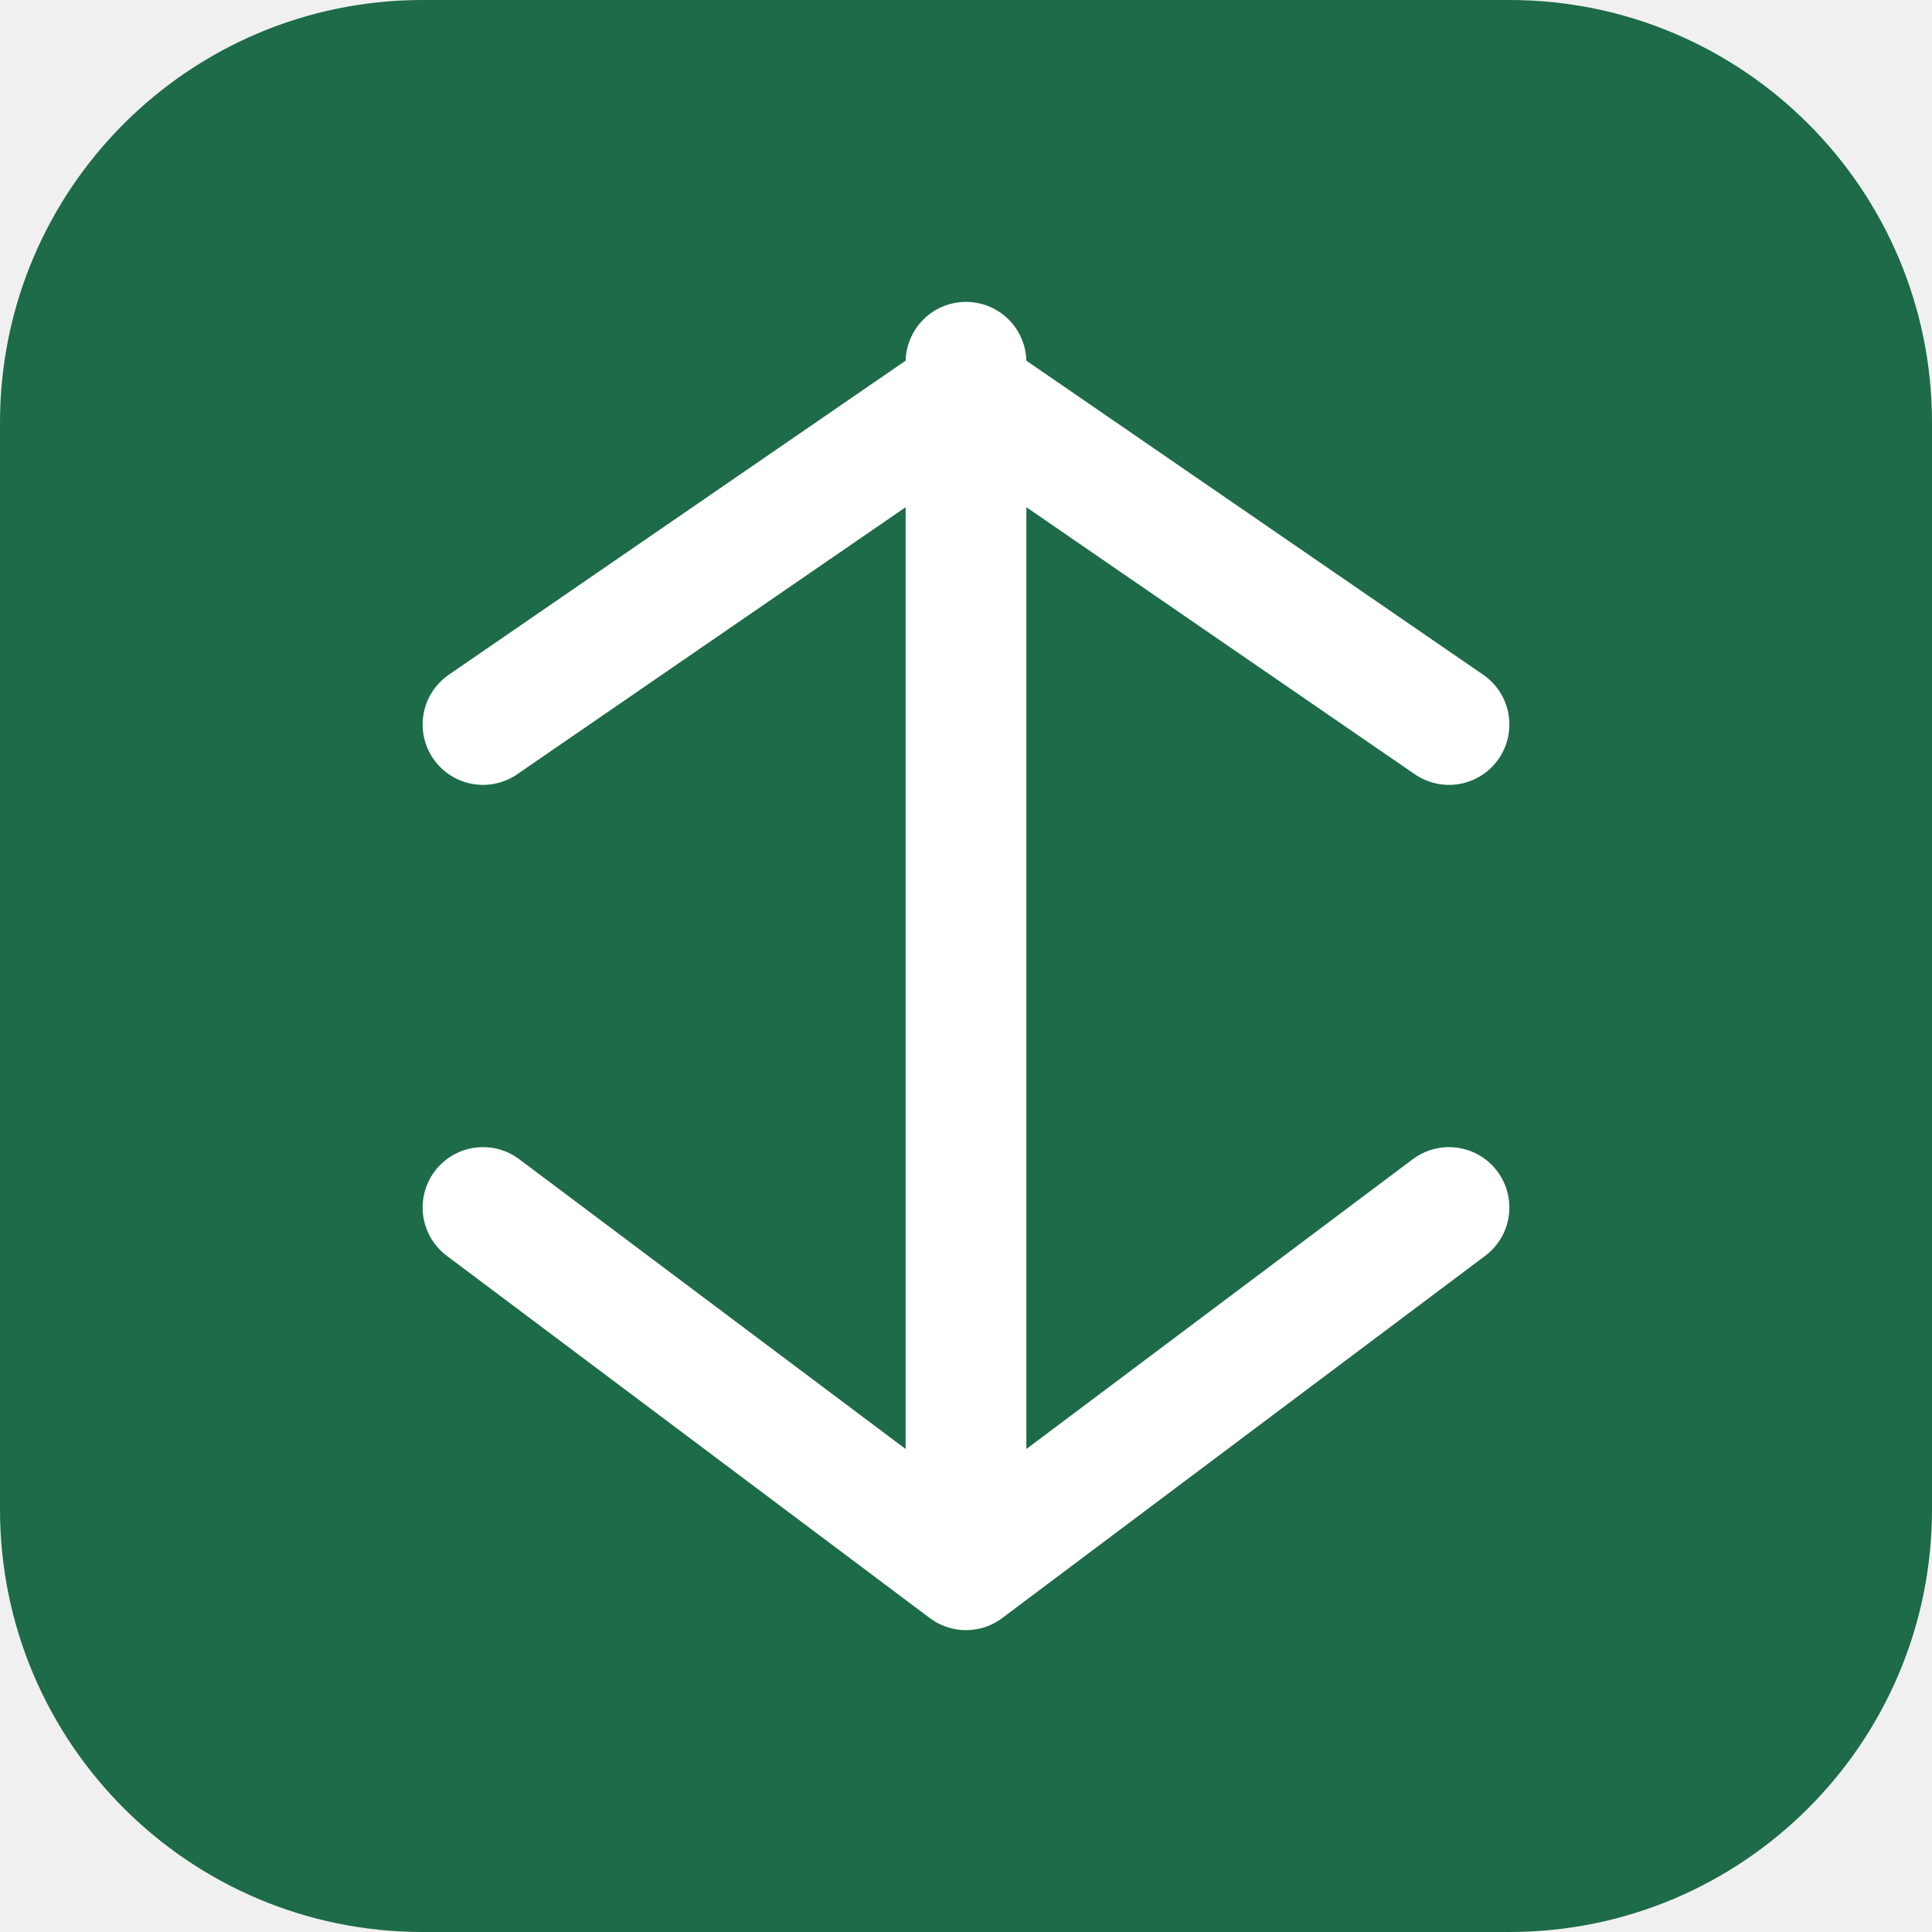
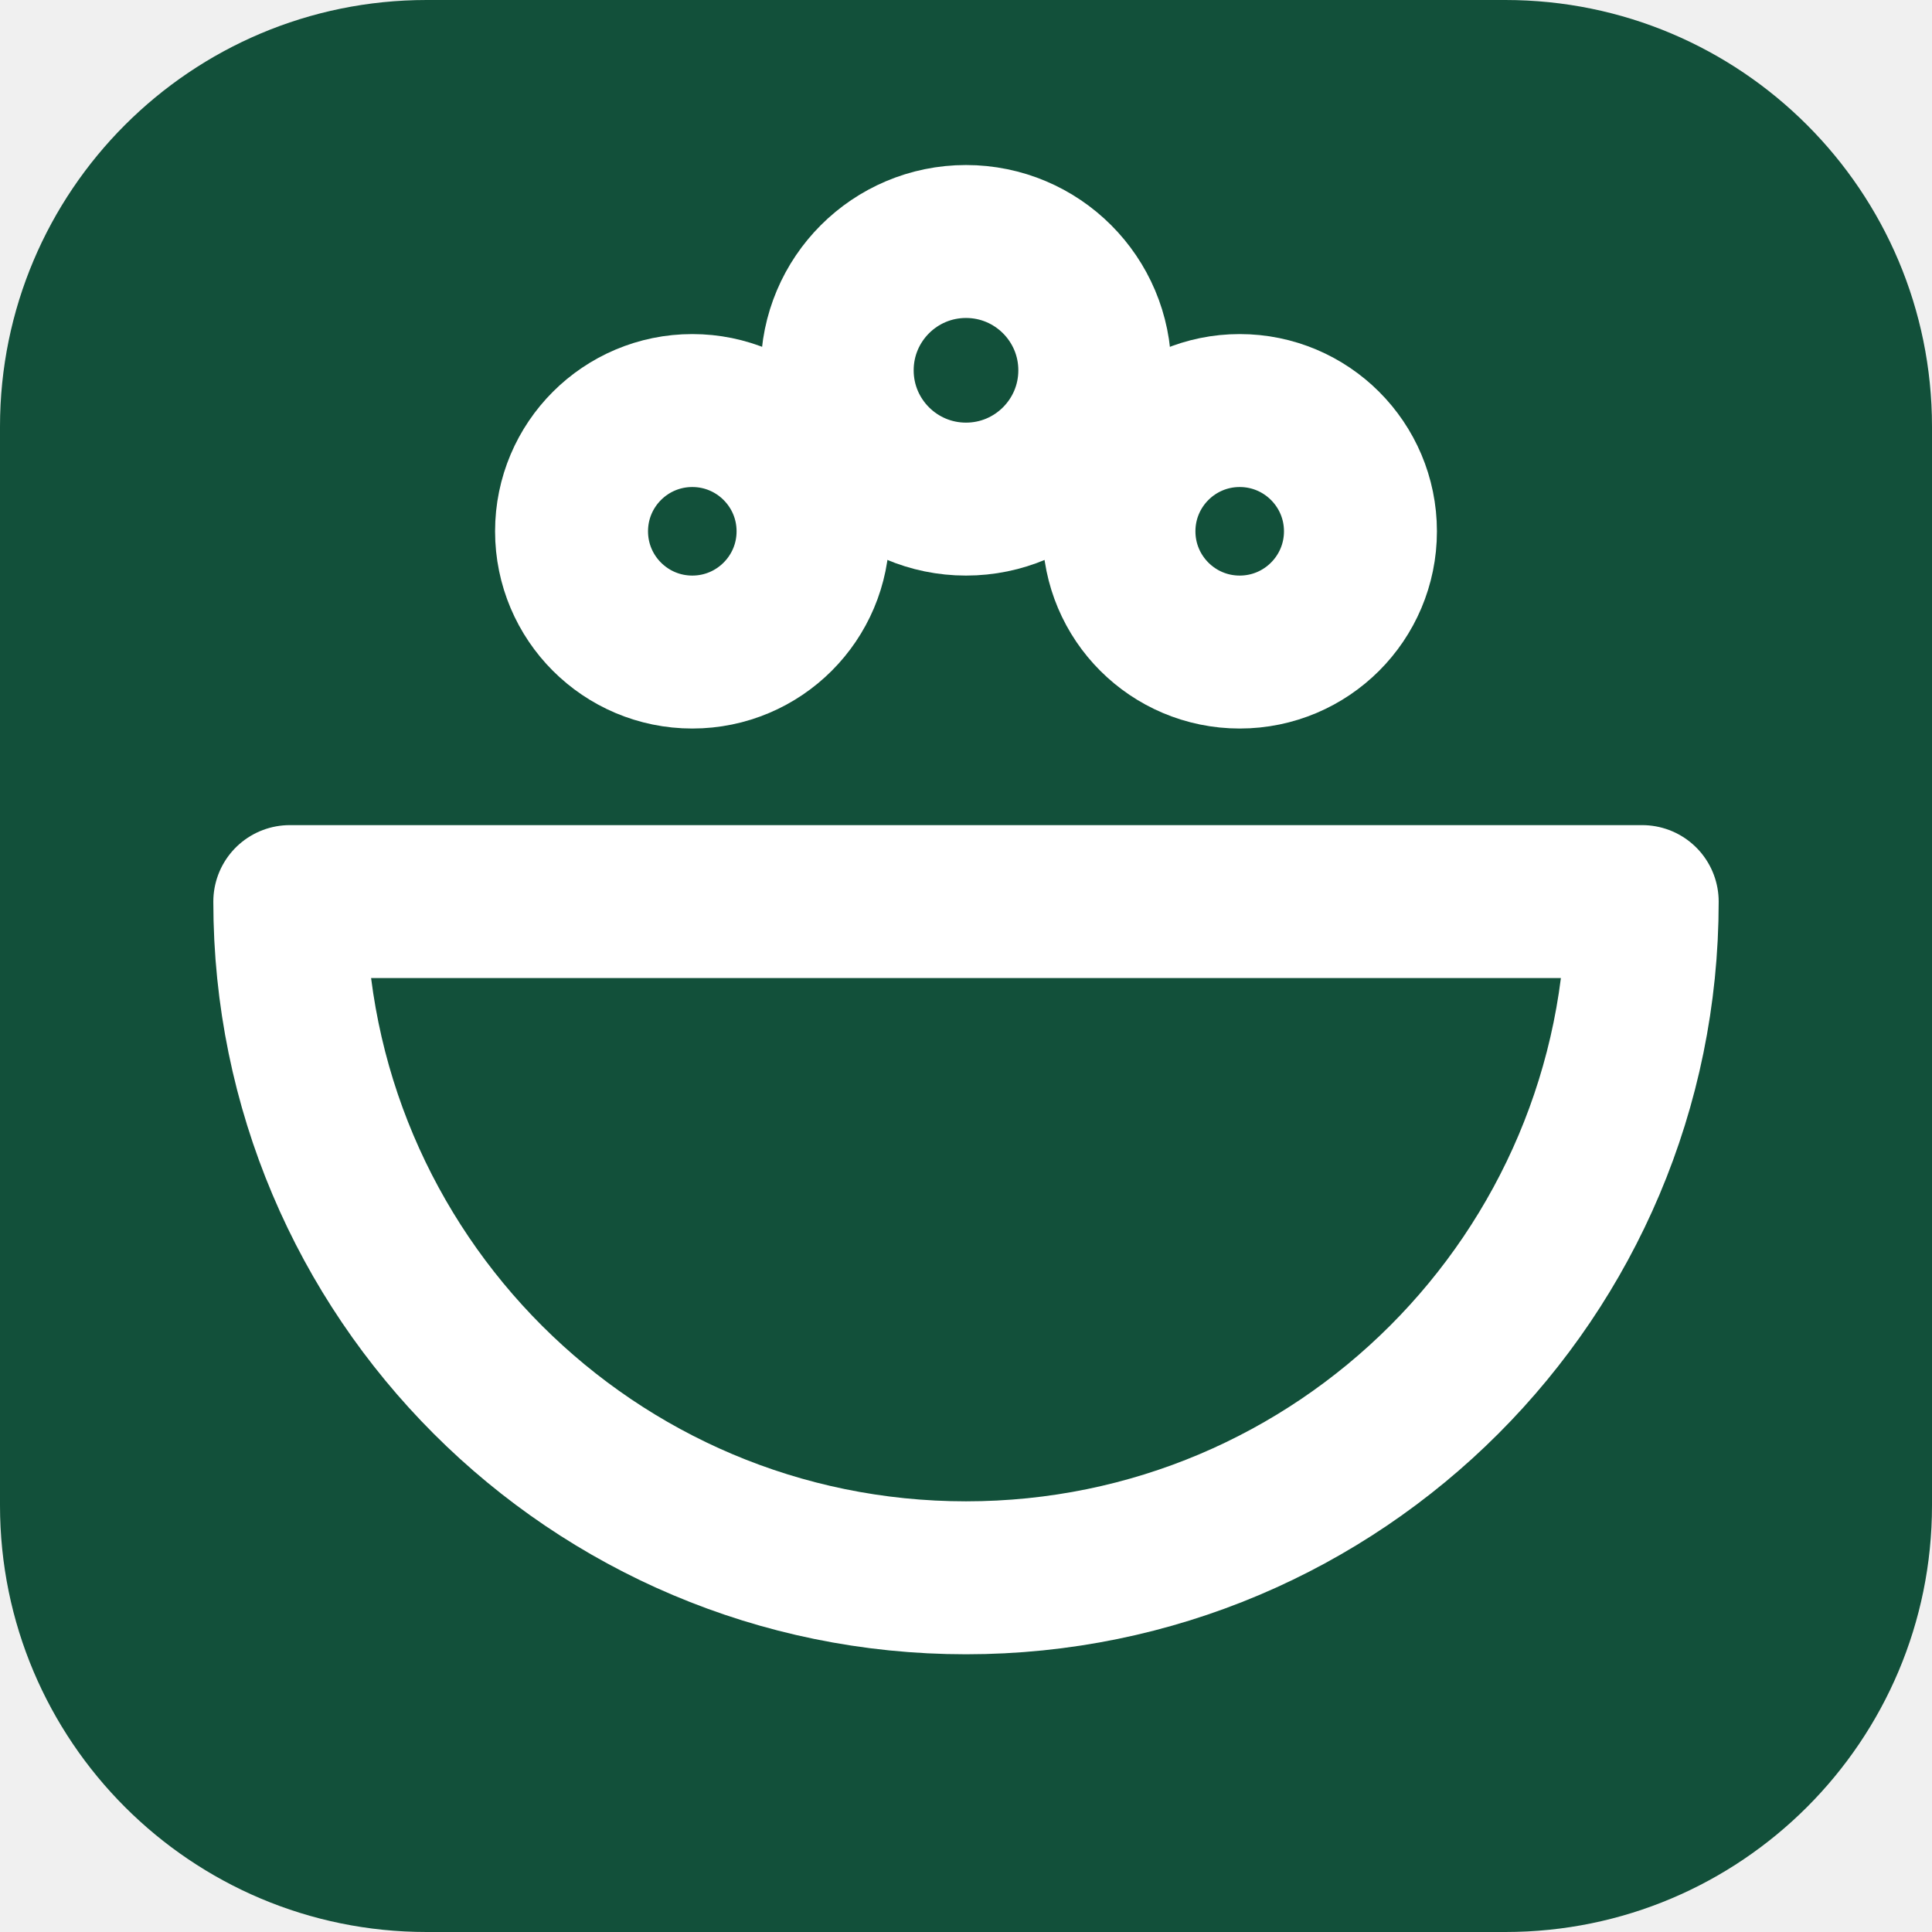
- <svg xmlns="http://www.w3.org/2000/svg" viewBox="0 0 64 64">
-   <rect width="64" height="64" rx="14" fill="#1D6B48" />
-   <path d="M32 12v40M16 24l16-11 16 11M16 40l16 12 16-12" fill="none" stroke="#fff" stroke-width="4" stroke-linecap="round" stroke-linejoin="round" />
+ <svg xmlns="http://www.w3.org/2000/svg" viewBox="0 0 24 24">
+   <rect width="24" height="24" rx="5.3" fill="#12503A" />
+   <g fill="none" stroke="#fff" stroke-width="1.9" stroke-linecap="round" stroke-linejoin="round">
+     <path d="M3.6 11.2h16.8a8.4 8.4 0 0 1-16.8 0z" />
+     <circle cx="8.6" cy="6.6" r="1.5" />
+     <circle cx="12" cy="4.6" r="1.6" />
+     <circle cx="15.4" cy="6.6" r="1.5" />
+   </g>
</svg>
